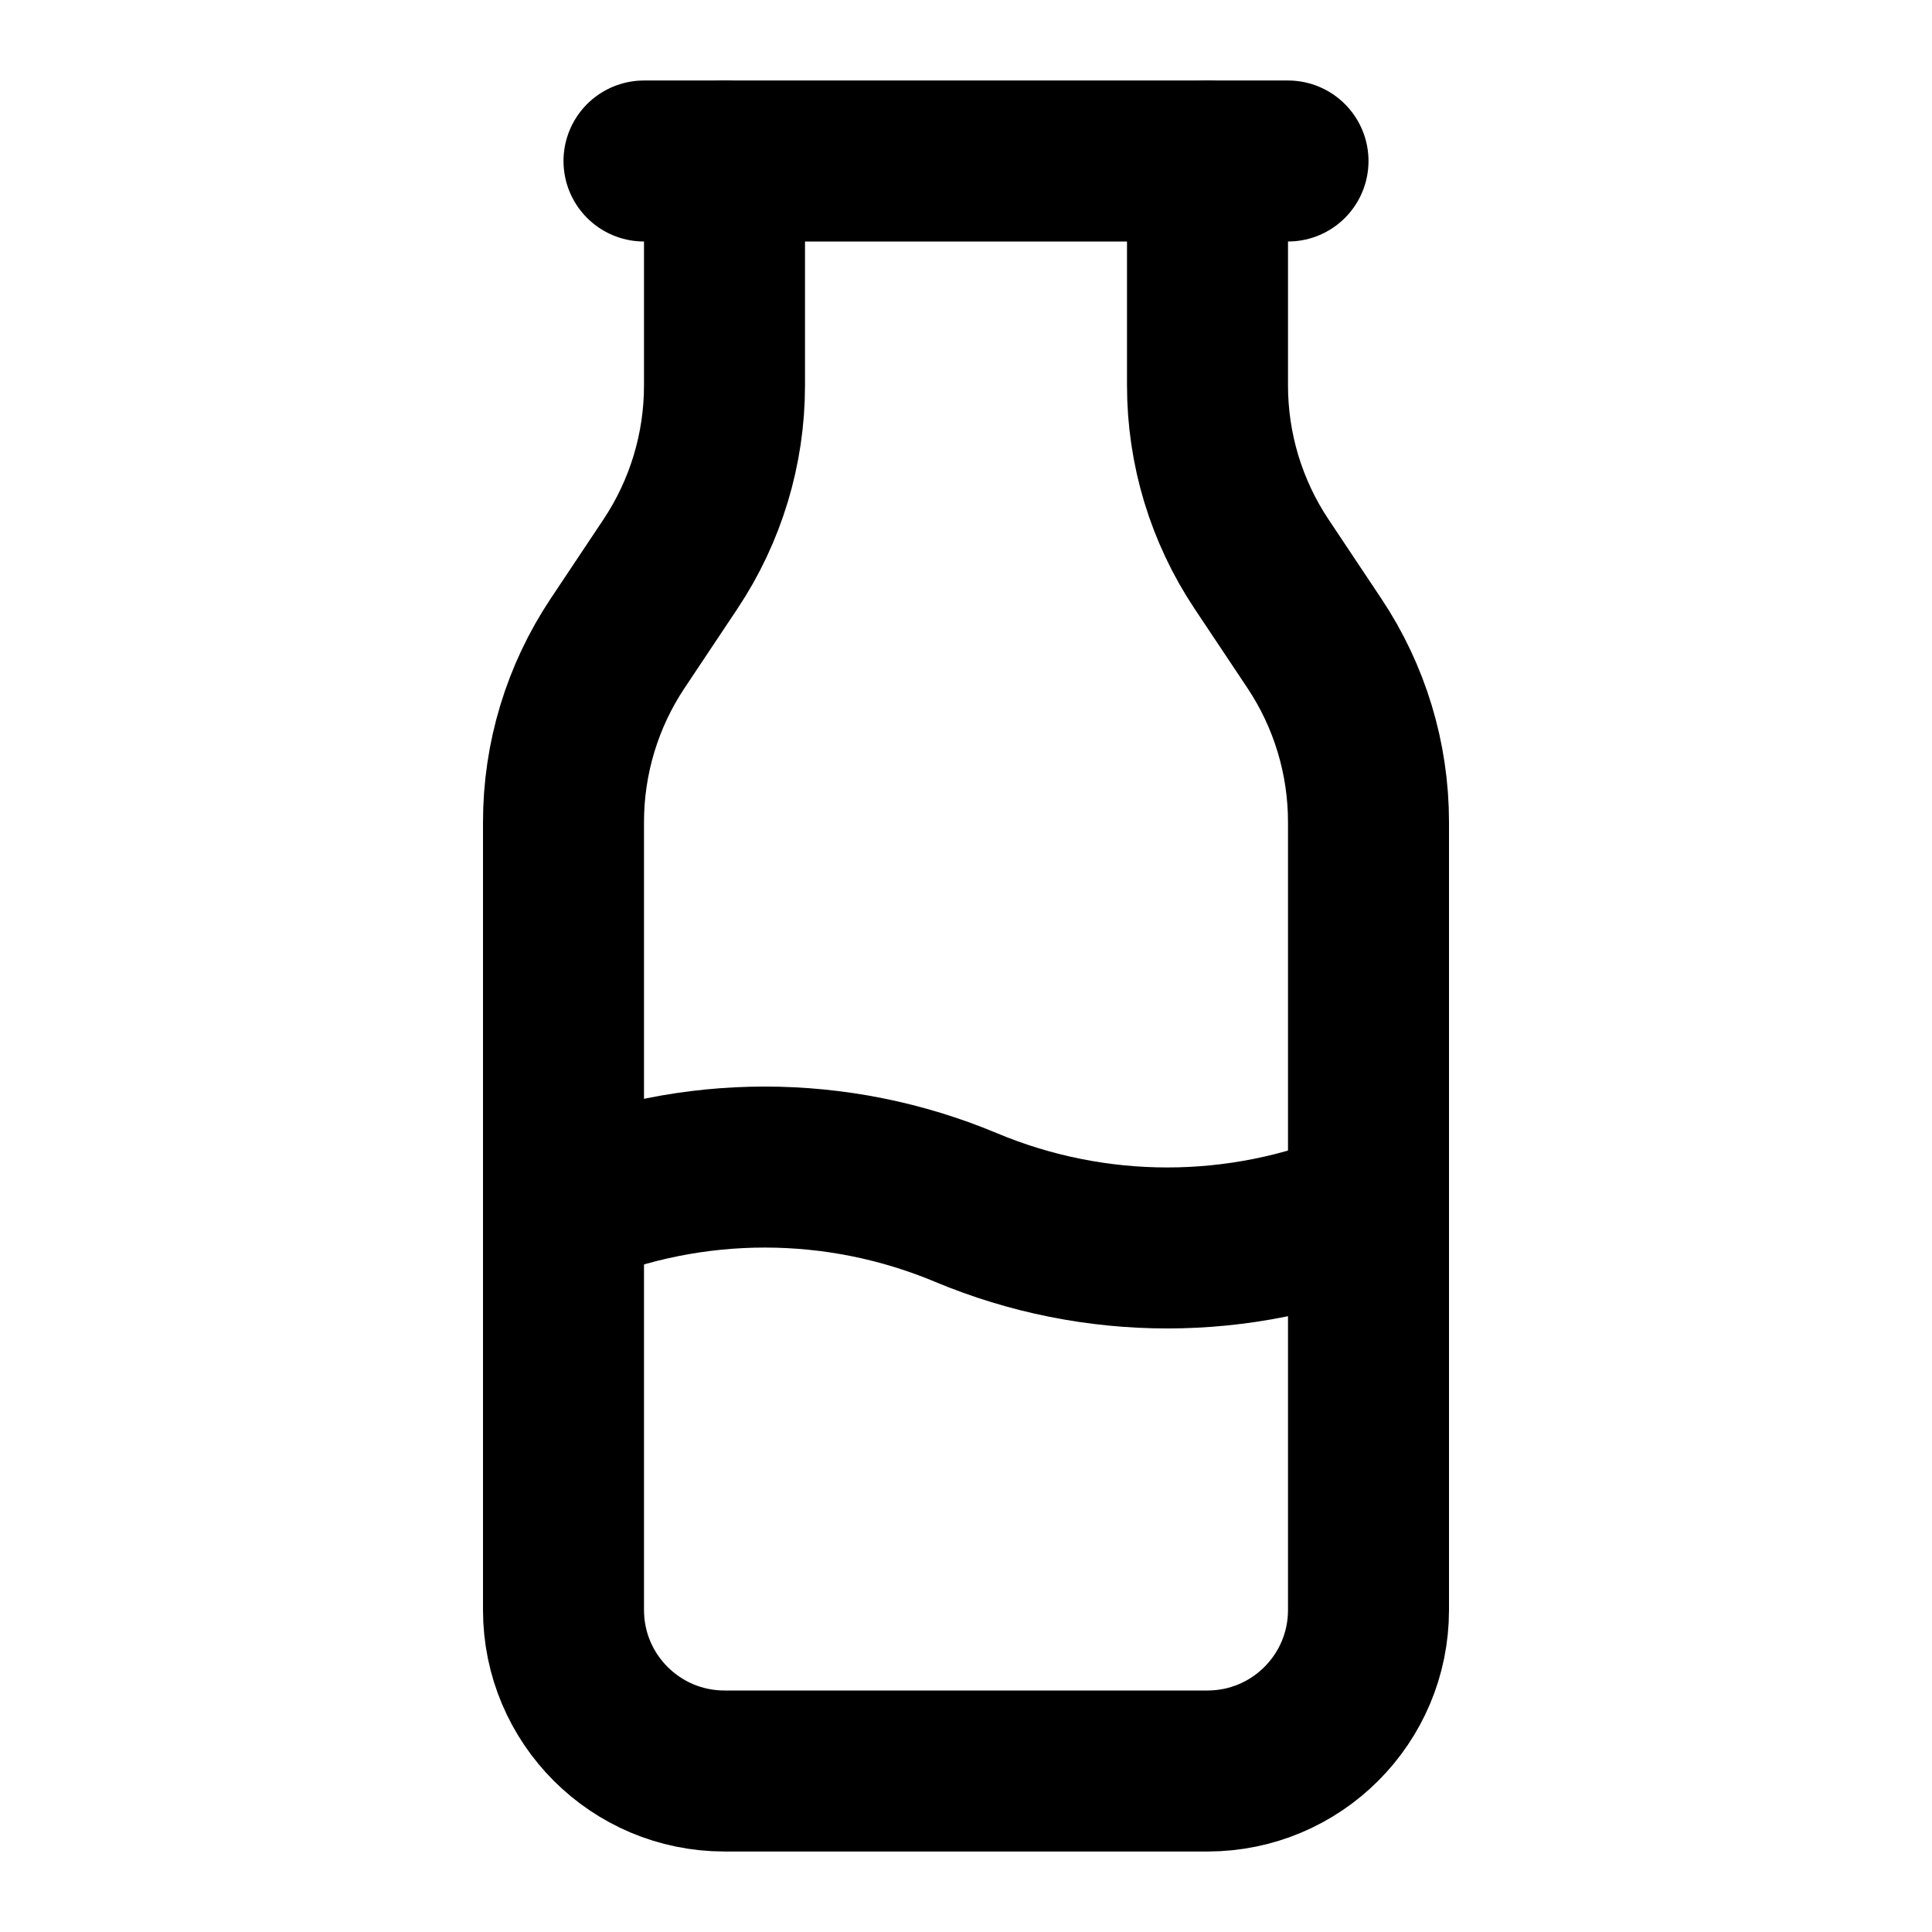
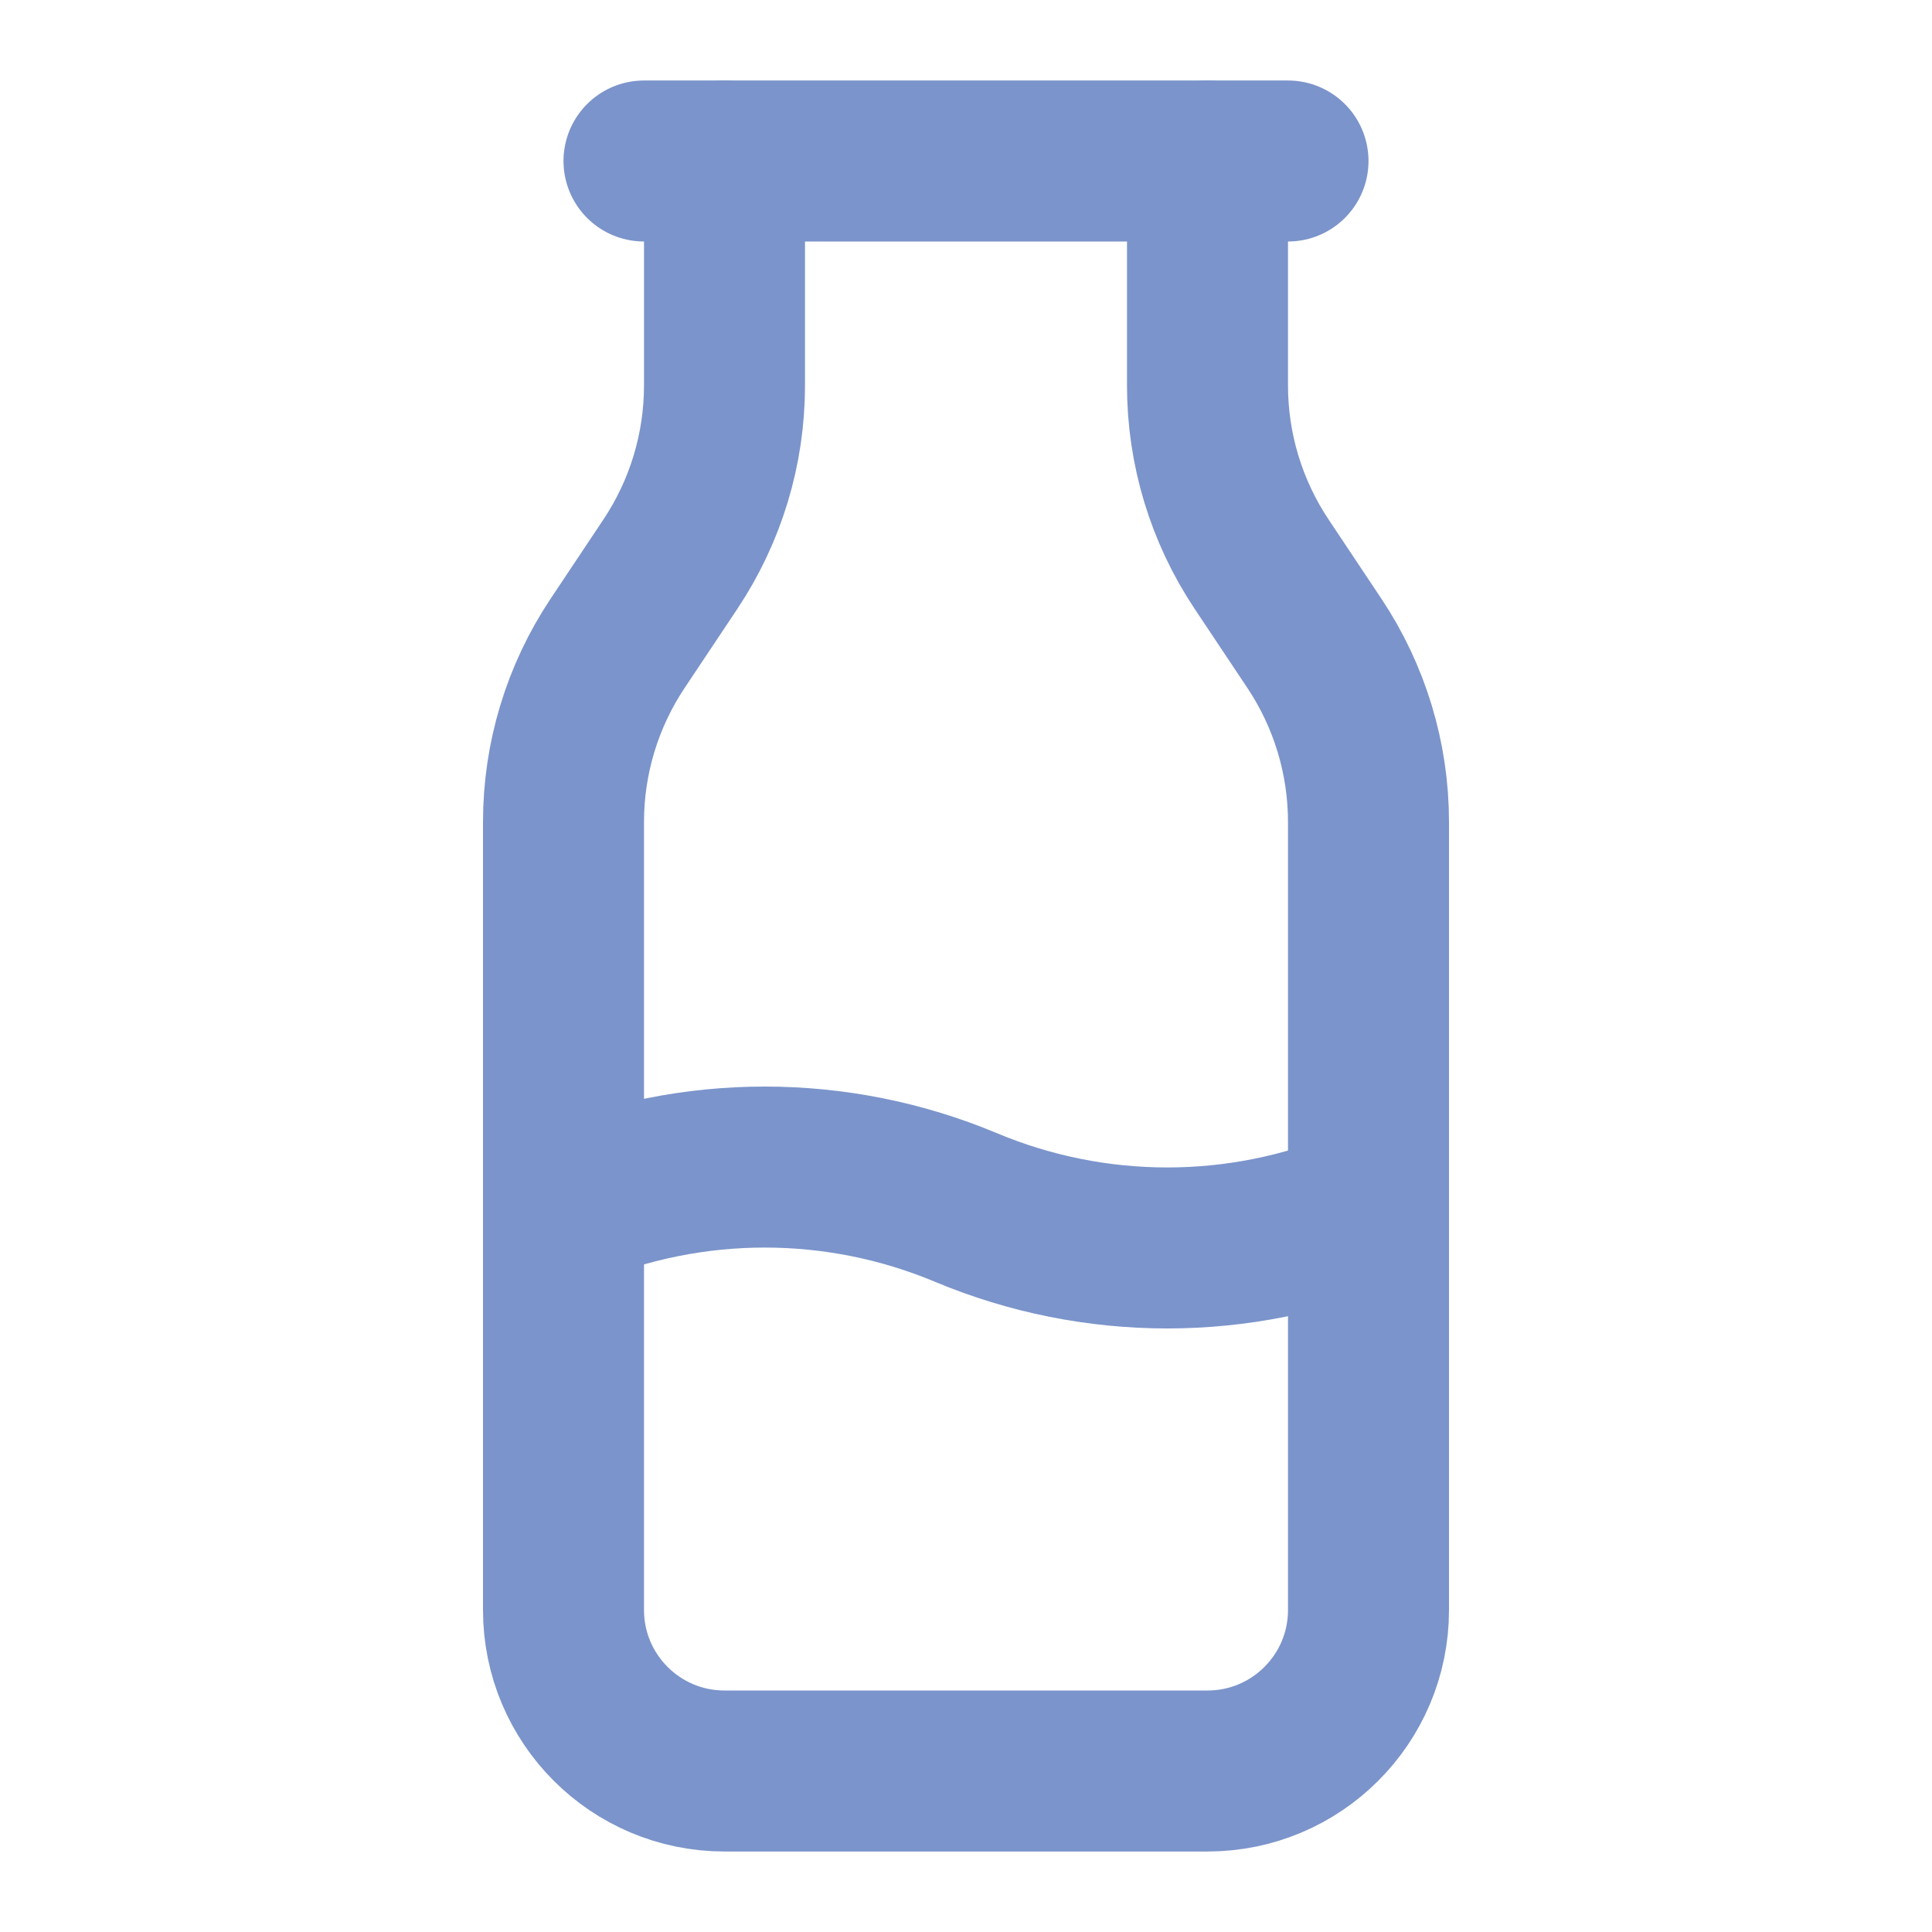
- <svg xmlns="http://www.w3.org/2000/svg" width="24" height="24" viewBox="0 0 24 24" fill="none" stroke="currentColor" stroke-width="2" stroke-linecap="round" stroke-linejoin="round" class="lucide lucide-milk">
+ <svg xmlns="http://www.w3.org/2000/svg" width="24" height="24" viewBox="0 0 24 24" fill="none" stroke="#7B94CB" stroke-width="2" stroke-linecap="round" stroke-linejoin="round" class="lucide lucide-milk">
  <path d="M8 2h8" />
  <path d="M9 2v2.789a4 4 0 0 1-.672 2.219l-.656.984A4 4 0 0 0 7 10.212V20a2 2 0 0 0 2 2h6a2 2 0 0 0 2-2v-9.789a4 4 0 0 0-.672-2.219l-.656-.984A4 4 0 0 1 15 4.788V2" />
  <path d="M7 15a6.472 6.472 0 0 1 5 0 6.47 6.47 0 0 0 5 0" />
</svg>
